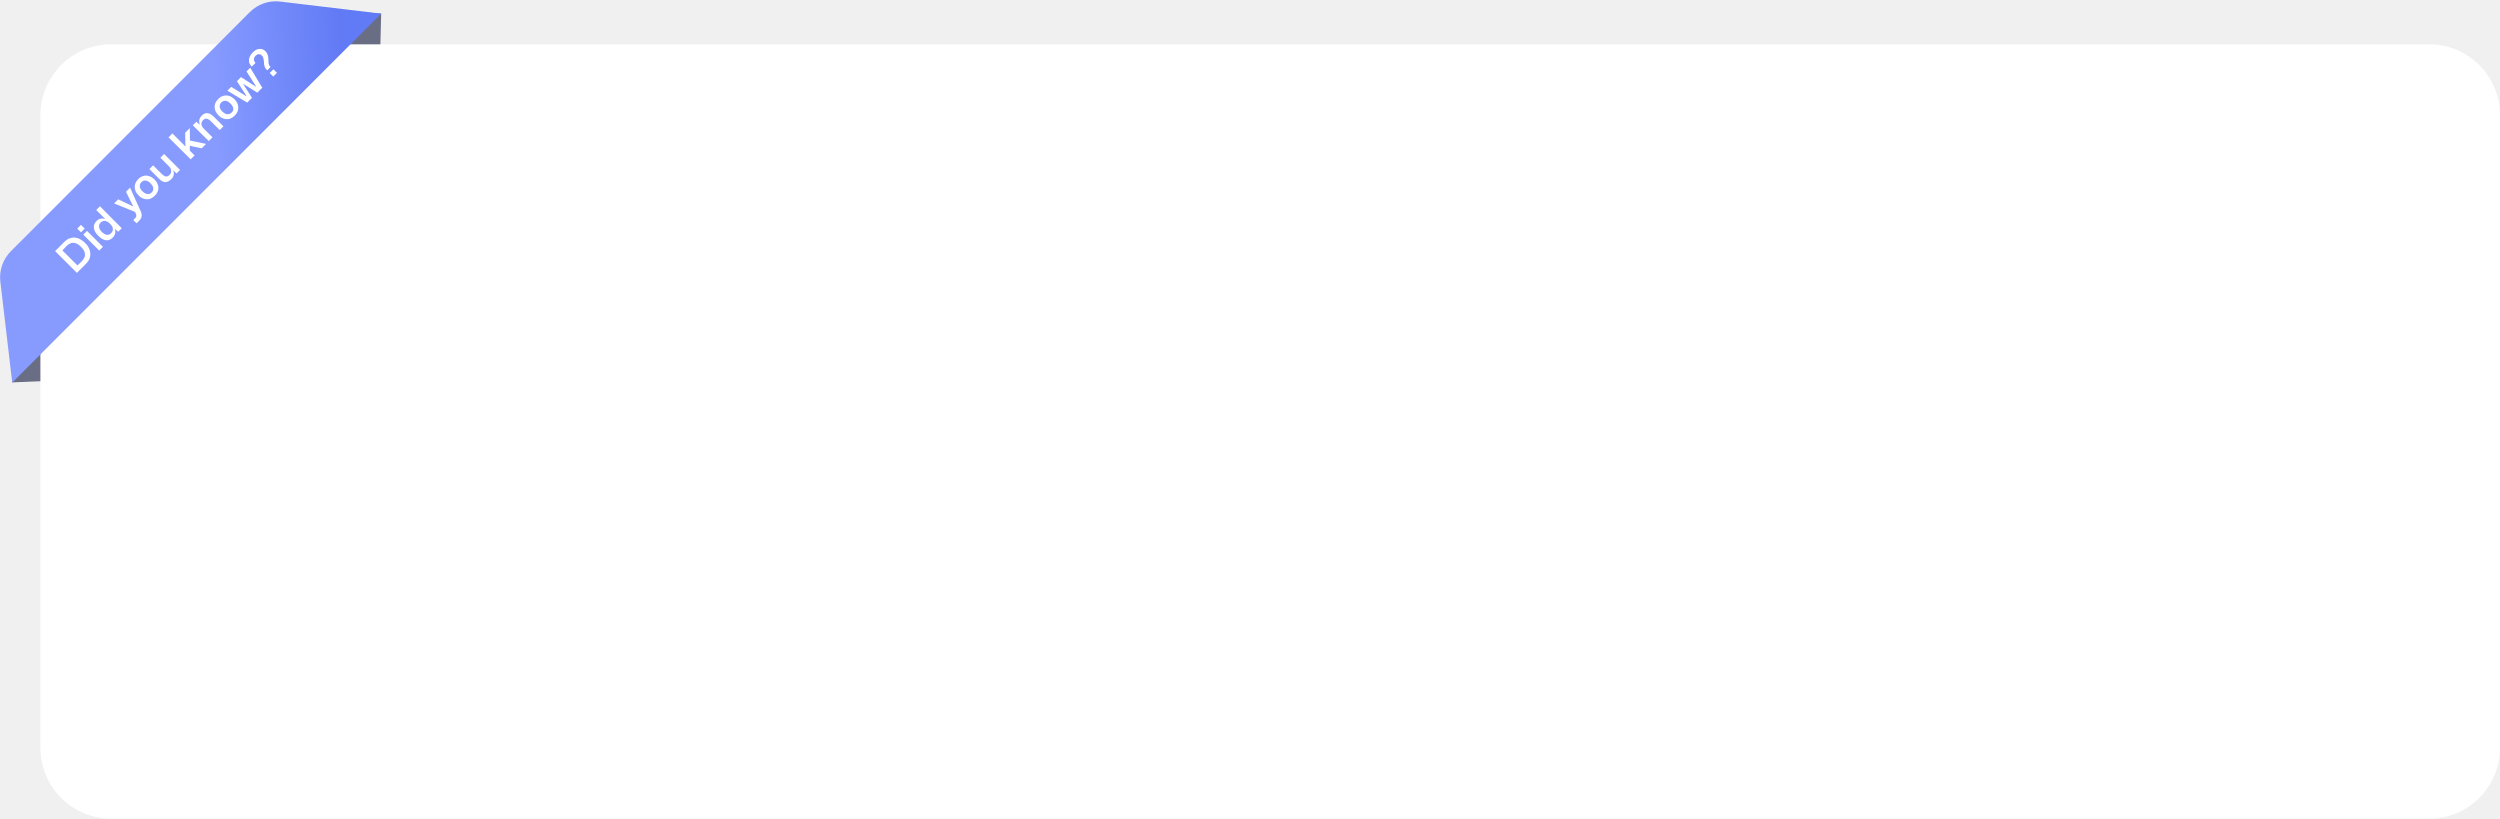
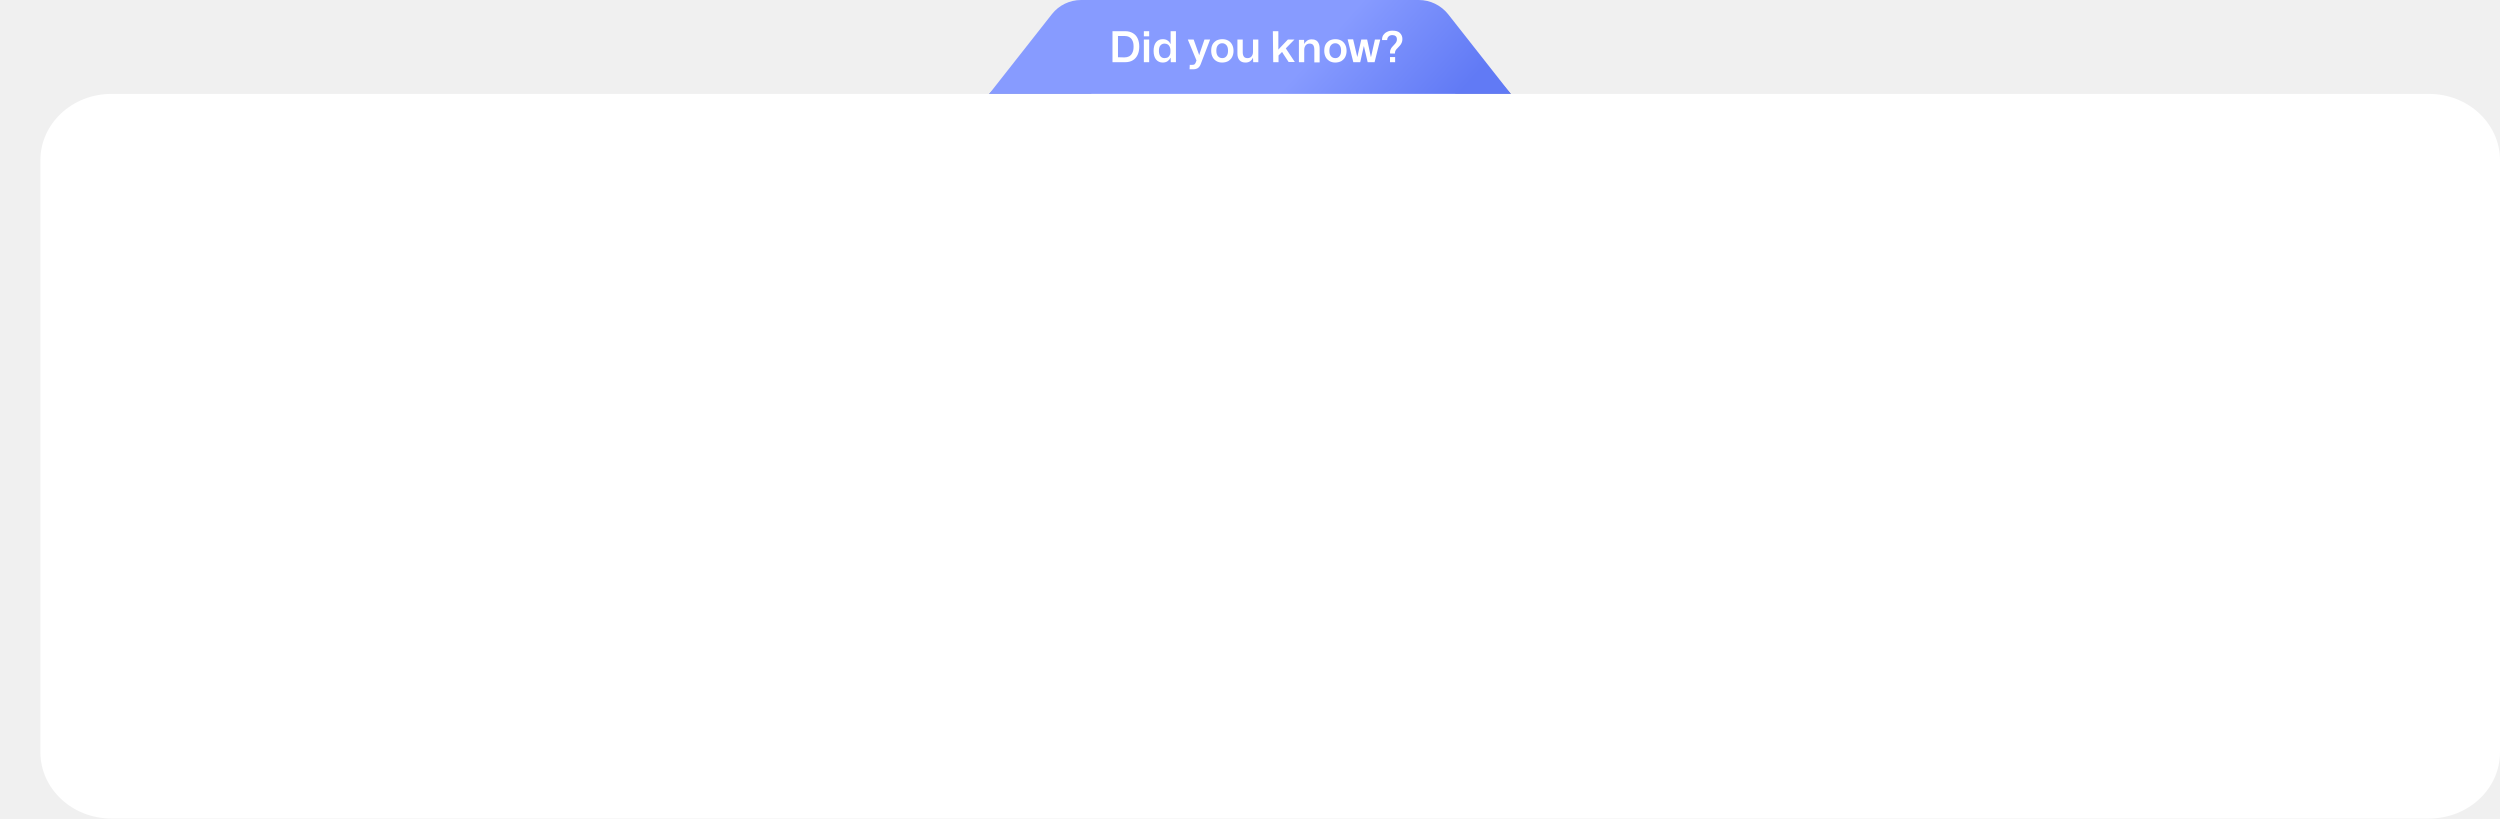
<svg xmlns="http://www.w3.org/2000/svg" xmlns:xlink="http://www.w3.org/1999/xlink" version="1.1" id="Layer_1" x="0px" y="0px" viewBox="0 0 1410.8 462" style="enable-background:new 0 0 1410.8 462;" xml:space="preserve">
  <style type="text/css">
	.st0{fill:#6A6E85;}
- 	.st1{clip-path:url(#SVGID_00000152962636811558369190000011828047185657274044_);}
+ 	.st1{fill:url(#SVGID_1_);}
	.st2{fill:#FFFFFF;}
- 	.st3{fill:url(#SVGID_00000140716820212548589280000012398806145794199179_);}
+ 	.st3{clip-path:url(#SVGID_00000116939820765986698110000014364881858433069196_);}
</style>
-   <path class="st0" d="M9.5,138.5l76.9,73.9l-79.6,3.4L9.5,138.5L9.5,138.5z" />
-   <path class="st0" d="M213.2,84L183.7,5.5l31.4,2.2L213.2,84z" />
  <g>
-     <defs>
-       <path id="SVGID_1_" d="M62.8,25h1308c22.1,0,40,17.9,40,40v357c0,22.1-17.9,40-40,40H62.8c-22.1,0-40-17.9-40-40V65    C22.8,42.9,40.7,25,62.8,25z" />
-     </defs>
-     <clipPath id="SVGID_00000016036616010390357660000001726772618193433994_">
-       <use xlink:href="#SVGID_1_" style="overflow:visible;" />
-     </clipPath>
-     <g style="clip-path:url(#SVGID_00000016036616010390357660000001726772618193433994_);">
-       <path class="st2" d="M62.8,25h1308c22.1,0,40,17.9,40,40v357c0,22.1-17.9,40-40,40H62.8c-22.1,0-40-17.9-40-40V65    C22.8,42.9,40.7,25,62.8,25z" />
+     <path class="st0" d="M614.8,0.1l2.1,106.7L558.2,53L614.8,0.1L614.8,0.1z" />
+     <path class="st0" d="M797.3,105.6l34.6-76.4L852.6,53L797.3,105.6z" />
+     <g>
+       <linearGradient id="SVGID_1_" gradientUnits="userSpaceOnUse" x1="684.265" y1="199.058" x2="608.505" y2="202.958" gradientTransform="matrix(0.7071 0.7071 -0.7071 0.7071 430.7211 -516.6086)">
+         <stop offset="0" style="stop-color:#617AF5" />
+         <stop offset="1" style="stop-color:#879BFF" />
+       </linearGradient>
+       <path class="st1" d="M593.6,8c4-5.1,10.1-8,16.5-8l190.6,0c6.4,0,12.5,3,16.5,8l35.4,45H558.2L593.6,8z" />
+       <path class="st2" d="M627.8,35.1l7.2,0c1.7,0,3.2-0.4,4.3-1.1c1.2-0.7,2.1-1.8,2.7-3.1c0.6-1.3,0.9-2.8,0.9-4.6    c0-1.8-0.3-3.3-0.9-4.6c-0.6-1.3-1.5-2.3-2.7-3c-1.2-0.7-2.6-1.1-4.3-1.1l-7.2,0L627.8,35.1L627.8,35.1z M630.9,32.3v-12l3.6,0    c1,0,2,0.2,2.7,0.6c0.8,0.4,1.4,1,1.8,1.9c0.5,0.9,0.7,2,0.7,3.5c0,1.4-0.2,2.6-0.7,3.5c-0.4,0.9-1,1.5-1.8,2    c-0.8,0.4-1.7,0.6-2.7,0.6L630.9,32.3z M645.5,20.5l3,0v-2.9l-3,0V20.5L645.5,20.5z M645.5,35.1h3V22.3l-3,0V35.1z M656.1,35.3    c1,0,1.9-0.2,2.7-0.7c0.7-0.5,1.3-1.1,1.6-1.9l0.2,0l0.1,2.4l2.9,0l0-17.5l-3,0v7.1l-0.2,0c-0.3-0.8-0.8-1.4-1.6-1.9    c-0.7-0.5-1.6-0.7-2.7-0.7c-1.5,0-2.8,0.6-3.7,1.7c-0.9,1.1-1.4,2.8-1.4,4.9c0,2.2,0.5,3.8,1.4,4.9    C653.3,34.7,654.6,35.3,656.1,35.3L656.1,35.3z M657.2,32.8c-1,0-1.7-0.3-2.3-1c-0.6-0.7-0.9-1.7-0.9-3.1c0-1.4,0.3-2.5,0.9-3.1    c0.6-0.7,1.4-1,2.3-1c0.7,0,1.3,0.2,1.8,0.5c0.5,0.3,0.8,0.8,1.1,1.3c0.2,0.5,0.4,1.1,0.4,1.7v1.3c0,0.6-0.1,1.2-0.4,1.7    c-0.2,0.5-0.6,1-1.1,1.3C658.5,32.6,657.9,32.8,657.2,32.8L657.2,32.8z M671.3,39.1h2c1.1,0,1.9-0.2,2.7-0.7    c0.7-0.5,1.3-1.3,1.7-2.5l5.2-13.6h-3.2l-2.5,7.3l-0.4,1.4h-0.1l-0.5-1.4l-2.6-7.3h-3.3l4.9,11.8l-0.4,1.1    c-0.2,0.5-0.4,0.8-0.7,1.1c-0.3,0.2-0.7,0.3-1.3,0.3h-1.4L671.3,39.1L671.3,39.1z M689.7,35.3c1.3,0,2.4-0.3,3.4-0.8    c0.9-0.6,1.7-1.3,2.2-2.3c0.5-1,0.8-2.1,0.8-3.5c0-1.4-0.3-2.6-0.8-3.5c-0.5-1-1.3-1.8-2.2-2.3c-0.9-0.5-2-0.8-3.3-0.8    c-1.3,0-2.4,0.3-3.4,0.8c-0.9,0.6-1.7,1.3-2.2,2.3c-0.5,1-0.7,2.1-0.7,3.5c0,1.4,0.3,2.5,0.8,3.5c0.5,1,1.3,1.8,2.2,2.3    C687.3,35,688.4,35.3,689.7,35.3L689.7,35.3z M689.7,32.8c-1,0-1.8-0.4-2.4-1.1c-0.6-0.7-0.9-1.7-0.9-3.1c0-1.4,0.3-2.4,0.9-3.1    c0.6-0.7,1.4-1.1,2.4-1.1c1,0,1.8,0.4,2.4,1.1c0.6,0.7,0.9,1.7,0.9,3.1c0,1.4-0.3,2.4-0.9,3.1C691.5,32.5,690.7,32.8,689.7,32.8    L689.7,32.8z M702.9,35.3c0.9,0,1.8-0.2,2.5-0.7s1.3-1.1,1.6-2h0.1l0.1,2.5h2.9V22.3h-3v7c0,1-0.3,1.9-0.8,2.5    c-0.6,0.7-1.3,1-2.3,1c-1,0-1.7-0.3-2.1-0.9c-0.4-0.6-0.6-1.4-0.6-2.5v-7.1h-3v7.9c0,1.7,0.4,2.9,1.2,3.8    C700.3,34.9,701.4,35.3,702.9,35.3L702.9,35.3z M718.5,35.1h3v-3.8l2-2l0.8,1.3l2.9,4.4h3.5l-5.1-7.7l4.9-5h-3.7l-4.3,4.5    l-1.1,1.2V17.6h-3.1L718.5,35.1L718.5,35.1z M733,35.1h3v-7c0-1,0.3-1.8,0.8-2.5c0.6-0.7,1.3-1,2.3-1c0.9,0,1.6,0.3,2,0.9    c0.4,0.6,0.6,1.5,0.6,2.7v7h3v-7.7c0-1.3-0.2-2.3-0.6-3.1c-0.4-0.8-0.9-1.4-1.6-1.7c-0.7-0.4-1.5-0.5-2.3-0.5    c-0.9,0-1.8,0.2-2.5,0.7c-0.7,0.5-1.3,1.1-1.7,2H736l-0.1-2.4H733L733,35.1L733,35.1z M753.5,35.3c1.3,0,2.4-0.3,3.4-0.8    c0.9-0.6,1.7-1.3,2.2-2.3c0.5-1,0.8-2.1,0.8-3.5c0-1.4-0.3-2.6-0.8-3.5c-0.5-1-1.3-1.8-2.2-2.3c-0.9-0.5-2-0.8-3.3-0.8    c-1.3,0-2.4,0.3-3.4,0.8c-0.9,0.6-1.7,1.3-2.2,2.3c-0.5,1-0.7,2.1-0.7,3.5c0,1.4,0.3,2.5,0.8,3.5c0.5,1,1.3,1.7,2.2,2.3    C751.2,35,752.3,35.3,753.5,35.3L753.5,35.3z M753.5,32.8c-1,0-1.8-0.4-2.4-1.1c-0.6-0.7-0.9-1.7-0.9-3.1c0-1.4,0.3-2.4,0.9-3.1    c0.6-0.7,1.4-1.1,2.4-1.1c1,0,1.8,0.4,2.4,1.1c0.6,0.7,0.9,1.7,0.9,3.1s-0.3,2.4-0.9,3.1C755.3,32.5,754.5,32.8,753.5,32.8    L753.5,32.8z M763.7,35.1l3.9,0l2-9h0.1l2.1,9l3.9,0l3.2-12.8l-3,0l-2.2,9.8l-0.1,0l-2.1-9.8l-3.3,0L766,32h-0.1l-2.3-9.8l-3.1,0    L763.7,35.1L763.7,35.1z M784.5,30.2h2.7v-0.3c0-0.5,0.1-1,0.4-1.5c0.3-0.4,0.6-0.9,1.1-1.3c0.4-0.4,0.9-0.9,1.3-1.4    c0.4-0.5,0.8-1,1-1.6c0.3-0.6,0.4-1.3,0.4-2.1c0-1.4-0.5-2.5-1.4-3.4c-0.9-0.9-2.3-1.3-4.2-1.3c-1.2,0-2.2,0.2-3.1,0.7    c-0.9,0.4-1.6,1.1-2.1,1.8c-0.5,0.8-0.7,1.7-0.7,2.8l2.9,0c0-0.8,0.3-1.5,0.8-2c0.5-0.5,1.2-0.8,2.1-0.8c0.8,0,1.4,0.2,1.9,0.6    c0.5,0.4,0.7,1,0.7,1.8c0,0.6-0.1,1.1-0.4,1.6c-0.3,0.5-0.6,0.9-1,1.3c-0.4,0.4-0.8,0.8-1.2,1.3c-0.4,0.4-0.7,0.9-0.9,1.4    c-0.3,0.5-0.4,1.1-0.4,1.8L784.5,30.2L784.5,30.2z M784.4,35.1l2.9,0v-2.9l-2.9,0V35.1z" />
    </g>
  </g>
  <g>
-     <linearGradient id="SVGID_00000016770950534216853920000011653879726911218584_" gradientUnits="userSpaceOnUse" x1="198.27" y1="406.358" x2="122.51" y2="410.258" gradientTransform="matrix(1 0 0 1 0 -304.06)">
-       <stop offset="0" style="stop-color:#617AF5" />
-       <stop offset="1" style="stop-color:#879BFF" />
-     </linearGradient>
-     <path style="fill:url(#SVGID_00000016770950534216853920000011653879726911218584_);" d="M0.2,159c-0.8-6.4,1.5-12.8,6-17.3   L140.9,6.9c4.6-4.6,10.9-6.8,17.3-6l56.9,6.8L6.9,215.9L0.2,159z" />
-     <path class="st2" d="M43.4,154l5.1-5.1c1.2-1.2,2-2.5,2.3-3.8c0.3-1.4,0.2-2.7-0.2-4.1c-0.5-1.4-1.3-2.7-2.6-3.9   c-1.2-1.2-2.5-2.1-3.9-2.6c-1.4-0.5-2.7-0.6-4.1-0.2c-1.4,0.3-2.6,1.1-3.8,2.3l-5.1,5.1L43.4,154L43.4,154z M43.7,149.8l-8.5-8.5   l2.5-2.6c0.7-0.7,1.5-1.2,2.4-1.5c0.8-0.3,1.7-0.2,2.7,0.1c0.9,0.3,1.9,1,2.9,2c1,1,1.7,2,2,2.9c0.3,0.9,0.4,1.8,0.1,2.7   c-0.3,0.8-0.8,1.6-1.5,2.4L43.7,149.8z M45.7,131.1l2.1-2.1l-2.1-2.1l-2.1,2.1L45.7,131.1L45.7,131.1z M56,141.4l2.1-2.1l-9-9   l-2.1,2.1L56,141.4z M63.6,134.1c0.7-0.7,1.2-1.5,1.4-2.4c0.2-0.9,0.1-1.7-0.2-2.4l0.1-0.1l1.8,1.6l2-2l-12.3-12.4l-2.1,2.1l5,5   l-0.1,0.1c-0.8-0.3-1.6-0.4-2.4-0.2c-0.9,0.2-1.7,0.6-2.4,1.4c-1.1,1.1-1.6,2.4-1.4,3.8c0.1,1.5,1,3,2.5,4.5c1.5,1.5,3,2.4,4.5,2.5   C61.3,135.7,62.5,135.2,63.6,134.1L63.6,134.1z M62.7,131.6c-0.7,0.7-1.5,1-2.4,0.9s-1.8-0.6-2.8-1.6c-1-1-1.5-1.9-1.6-2.9   c-0.1-0.9,0.2-1.7,0.9-2.4c0.5-0.5,1-0.8,1.6-0.9c0.6-0.1,1.1-0.1,1.7,0.2c0.5,0.2,1,0.5,1.5,0.9l0.9,0.9c0.4,0.4,0.7,0.9,1,1.5   c0.2,0.5,0.2,1.1,0.2,1.7C63.5,130.5,63.2,131.1,62.7,131.6L62.7,131.6z M77.1,126l1.4-1.4c0.8-0.8,1.2-1.5,1.4-2.4s0-1.8-0.5-3   l-6-13.3l-2.3,2.3l3.4,6.9l0.7,1.3l-0.1,0.1l-1.4-0.7l-7-3.3l-2.3,2.3l11.8,4.8l0.5,1.1c0.2,0.5,0.3,0.9,0.2,1.3   c-0.1,0.4-0.3,0.8-0.7,1.2l-1,1L77.1,126L77.1,126z M87.4,110.4c0.9-0.9,1.5-1.9,1.8-2.9c0.3-1.1,0.2-2.1-0.1-3.2   c-0.3-1.1-1-2.1-1.9-3c-1-1-2-1.6-3.1-1.9C83,99,82,99,80.9,99.3c-1,0.3-2,0.8-2.9,1.8c-0.9,0.9-1.5,1.9-1.8,3   c-0.3,1.1-0.2,2.1,0.1,3.2c0.3,1.1,1,2,1.9,3c1,1,2,1.6,3.1,1.9s2.1,0.3,3.2,0.1C85.5,111.9,86.5,111.3,87.4,110.4L87.4,110.4z    M85.6,108.6c-0.7,0.7-1.5,1-2.4,0.9c-0.9-0.1-1.8-0.6-2.8-1.5c-1-1-1.5-1.9-1.5-2.8c-0.1-0.9,0.2-1.7,0.9-2.4   c0.7-0.7,1.5-1,2.4-0.9s1.9,0.6,2.8,1.6s1.5,1.9,1.5,2.8C86.6,107.1,86.3,107.9,85.6,108.6L85.6,108.6z M96.7,101.1   c0.7-0.7,1.1-1.4,1.3-2.3s0.1-1.7-0.3-2.5l0.1-0.1l1.8,1.7l2-2l-9-9l-2.1,2.1l4.9,4.9c0.7,0.7,1.1,1.5,1.2,2.4   c0.1,0.9-0.2,1.7-0.9,2.4s-1.4,1-2.1,0.9c-0.7-0.1-1.4-0.6-2.2-1.3l-5-5l-2.1,2.1l5.6,5.6c1.2,1.2,2.3,1.8,3.5,1.8   C94.6,102.6,95.7,102.1,96.7,101.1L96.7,101.1z M107.6,89.9l2.2-2.2l-2.7-2.7l0-2.8l1.5,0.4l5.2,1.1l2.5-2.5l-9.1-1.9l-0.1-7   l-2.6,2.6l0.1,6.2l0.1,1.6l-7.4-7.4l-2.2,2.2L107.6,89.9L107.6,89.9z M117.8,79.6l2.1-2.1l-5-5c-0.7-0.7-1.1-1.5-1.2-2.3   c-0.1-0.9,0.2-1.7,0.9-2.4c0.7-0.7,1.3-0.9,2.1-0.8c0.7,0.1,1.5,0.6,2.3,1.4l5,5l2.1-2.1l-5.4-5.4c-0.9-0.9-1.8-1.5-2.6-1.8   c-0.8-0.3-1.6-0.3-2.3-0.1c-0.7,0.2-1.4,0.7-2,1.3c-0.7,0.7-1.1,1.4-1.3,2.3c-0.2,0.8-0.1,1.7,0.2,2.6l-0.1,0.1l-1.8-1.6l-2,2   L117.8,79.6L117.8,79.6z M132.5,65.2c0.9-0.9,1.5-1.9,1.8-3c0.3-1.1,0.2-2.1-0.1-3.2c-0.3-1.1-1-2.1-1.9-3c-1-1-2-1.6-3.1-1.9   c-1.1-0.3-2.1-0.3-3.2,0c-1,0.3-2,0.8-2.9,1.8c-0.9,0.9-1.5,1.9-1.8,3c-0.3,1.1-0.2,2.1,0.1,3.2c0.3,1,1,2,1.9,3c1,1,2,1.6,3.1,1.9   c1.1,0.3,2.1,0.3,3.2,0.1C130.6,66.7,131.6,66.1,132.5,65.2L132.5,65.2z M130.7,63.5c-0.7,0.7-1.5,1-2.4,1   c-0.9-0.1-1.8-0.6-2.8-1.5c-1-1-1.5-1.9-1.5-2.8c-0.1-0.9,0.2-1.7,0.9-2.4c0.7-0.7,1.5-1,2.4-0.9s1.9,0.6,2.8,1.6   c1,1,1.5,1.9,1.5,2.8C131.8,62,131.5,62.8,130.7,63.5L130.7,63.5z M139.5,57.9l2.7-2.7l-4.9-7.7l0.1-0.1l7.8,4.9l2.8-2.8l-6.8-11.3   l-2.1,2.1l5.4,8.5l-0.1,0.1l-8.4-5.4l-2.3,2.3l5.4,8.4l-0.1,0.1l-8.5-5.3l-2.2,2.2L139.5,57.9L139.5,57.9z M150.8,39.7l1.9-1.9   l-0.2-0.2c-0.4-0.4-0.6-0.8-0.8-1.3c-0.1-0.5-0.2-1.1-0.2-1.7c0-0.6,0-1.2-0.1-1.9c0-0.6-0.2-1.3-0.4-1.9c-0.2-0.6-0.6-1.2-1.1-1.8   c-1-1-2.1-1.5-3.4-1.4c-1.3,0-2.6,0.7-3.9,2c-0.9,0.9-1.4,1.8-1.8,2.7c-0.3,0.9-0.4,1.9-0.2,2.8c0.2,0.9,0.7,1.7,1.5,2.5l2.1-2.1   c-0.6-0.6-0.9-1.2-0.9-2s0.3-1.4,0.9-2c0.6-0.6,1.2-0.9,1.8-0.9c0.6-0.1,1.2,0.2,1.8,0.8c0.4,0.4,0.7,0.9,0.8,1.4   c0.1,0.5,0.2,1,0.3,1.6c0,0.6,0.1,1.1,0.1,1.7c0.1,0.6,0.2,1.1,0.4,1.7c0.2,0.5,0.5,1,1,1.5L150.8,39.7L150.8,39.7z M154.2,43.2   l2.1-2.1l-2-2l-2.1,2.1L154.2,43.2z" />
+     <g>
+       <defs>
+         <path id="SVGID_00000062912612598832697540000008440050050756734092_" d="M62.8,53h1308c22.1,0,40,16.8,40,37.4v334.1     c0,20.7-17.9,37.4-40,37.4H62.8c-22.1,0-40-16.8-40-37.4V90.4C22.8,69.8,40.7,53,62.8,53z" />
+       </defs>
+       <clipPath id="SVGID_00000020397736720061513820000012706492376610768791_">
+         <use xlink:href="#SVGID_00000062912612598832697540000008440050050756734092_" style="overflow:visible;" />
+       </clipPath>
+       <g style="clip-path:url(#SVGID_00000020397736720061513820000012706492376610768791_);">
+         <path class="st2" d="M62.8,53h1308c22.1,0,40,16.8,40,37.4v334.1c0,20.7-17.9,37.4-40,37.4H62.8c-22.1,0-40-16.8-40-37.4V90.4     C22.8,69.8,40.7,53,62.8,53z" />
+       </g>
+     </g>
  </g>
</svg>
